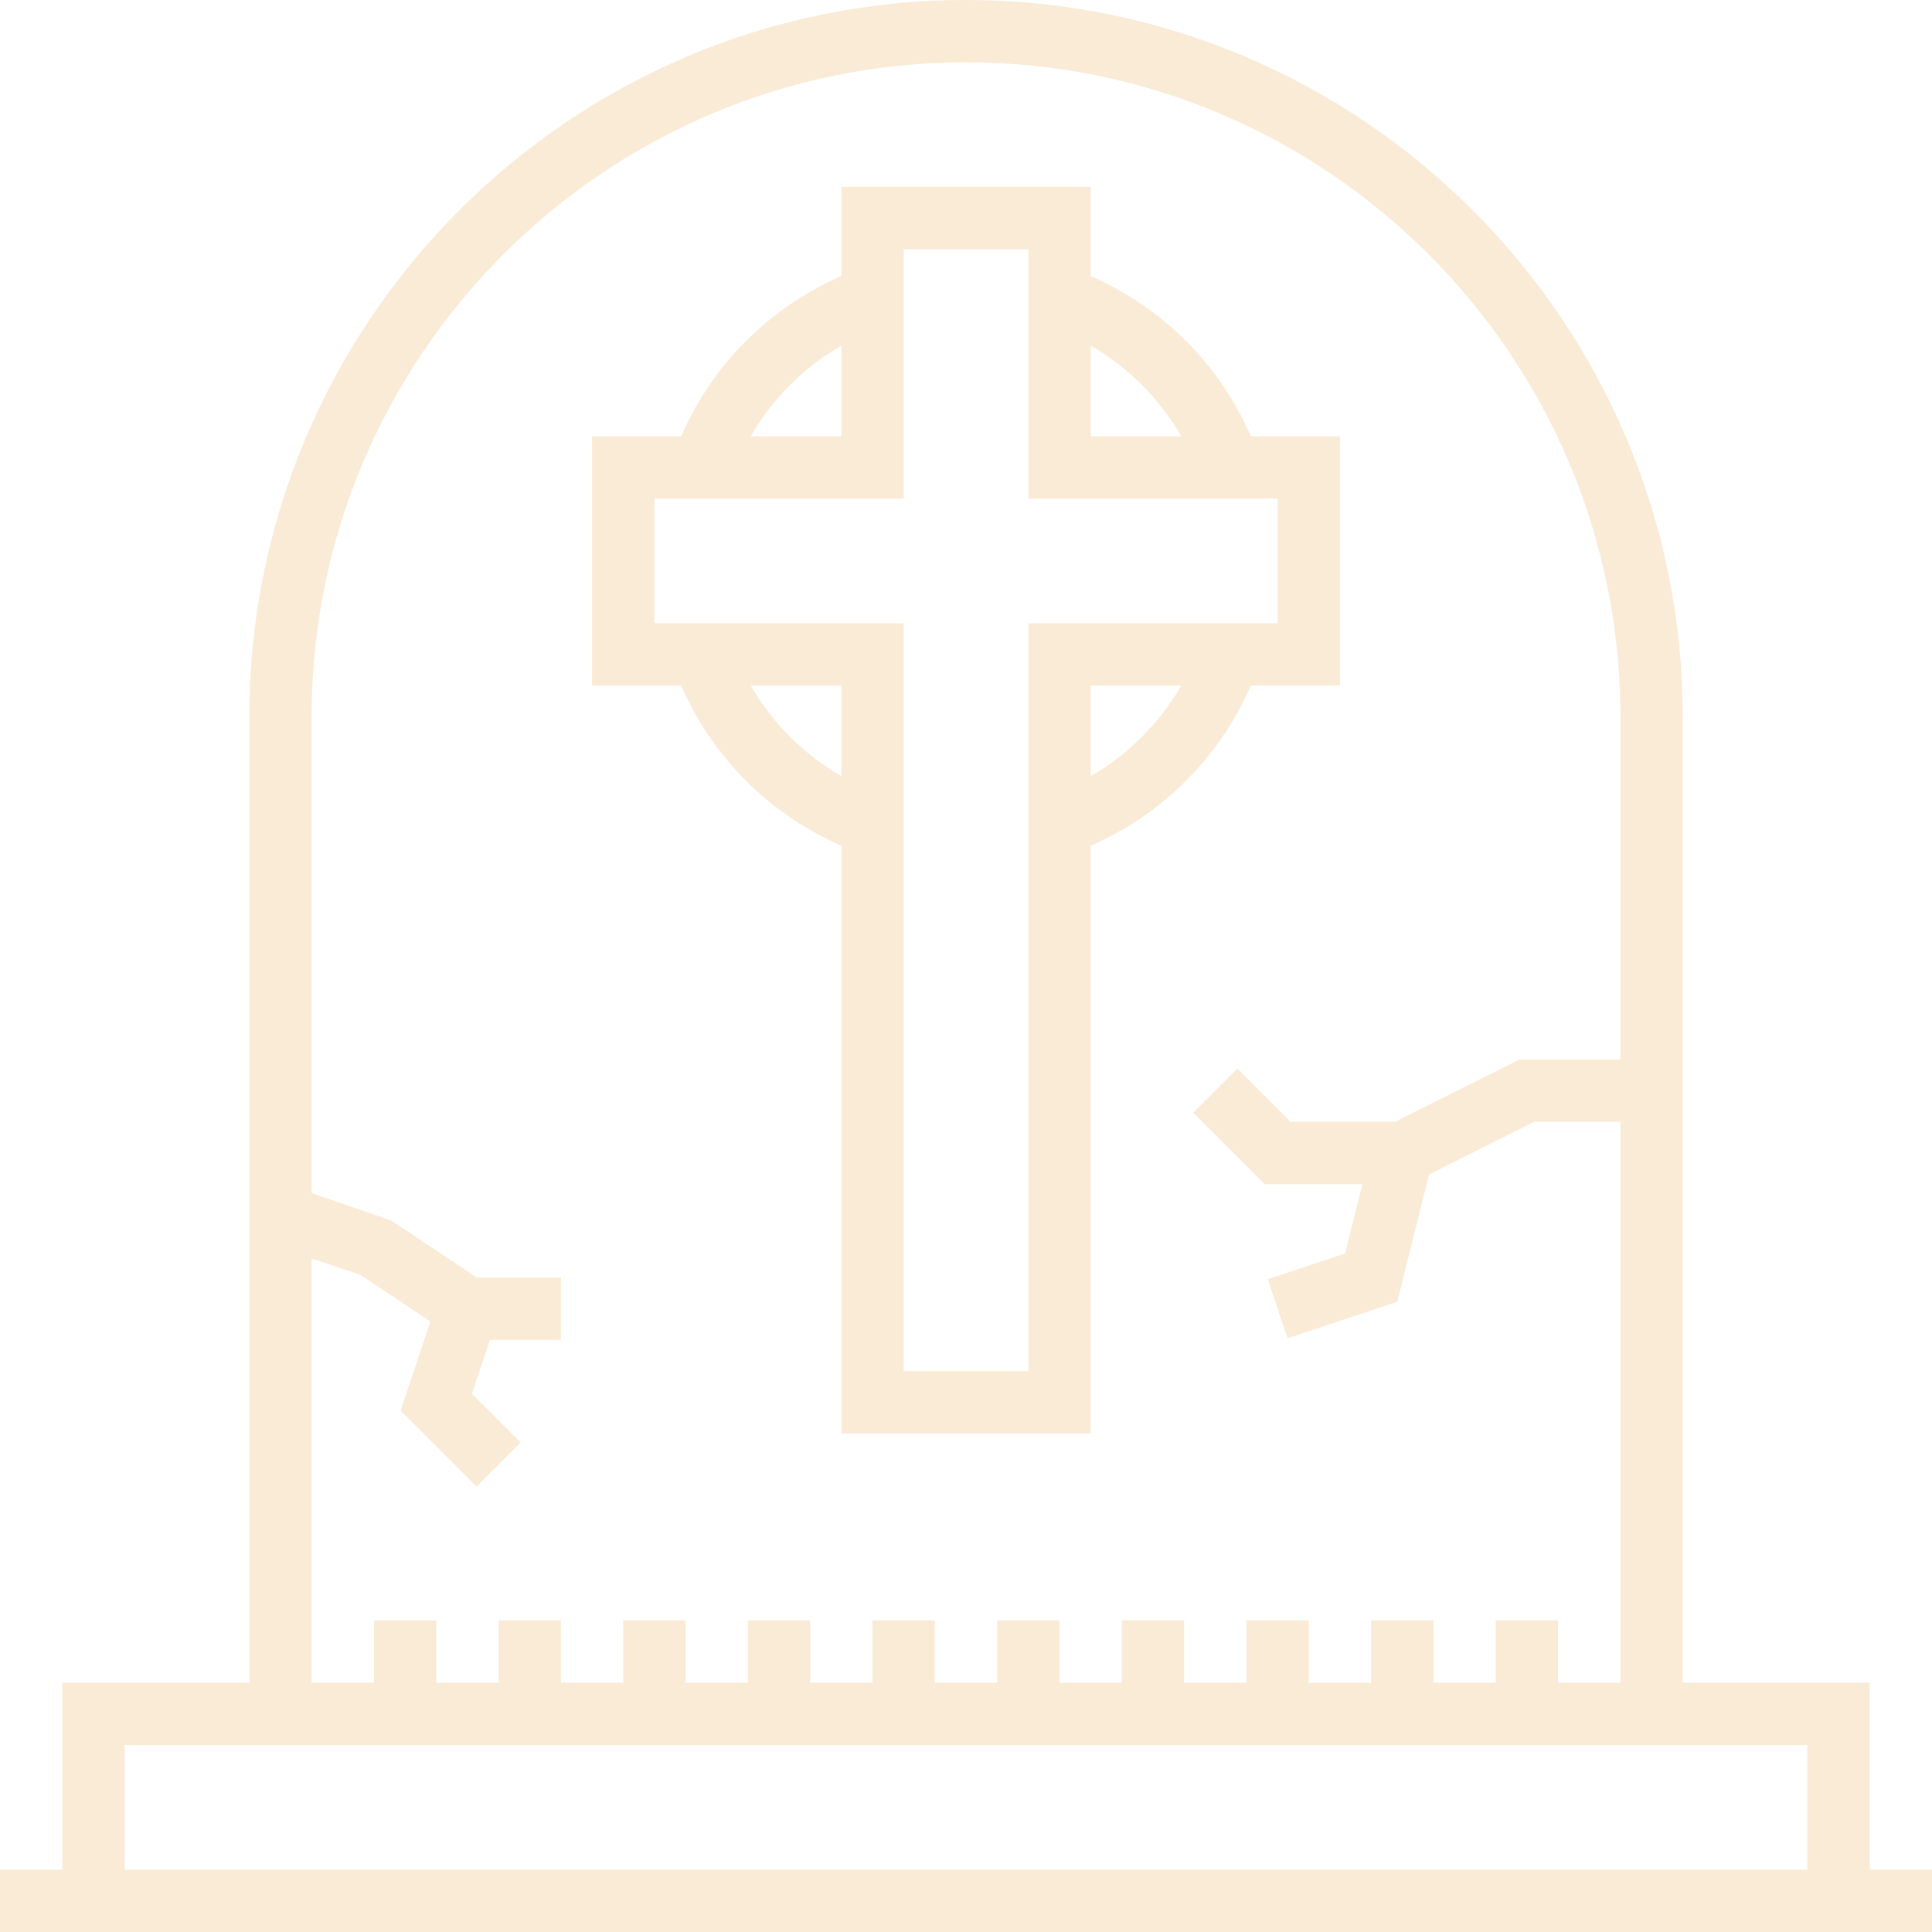
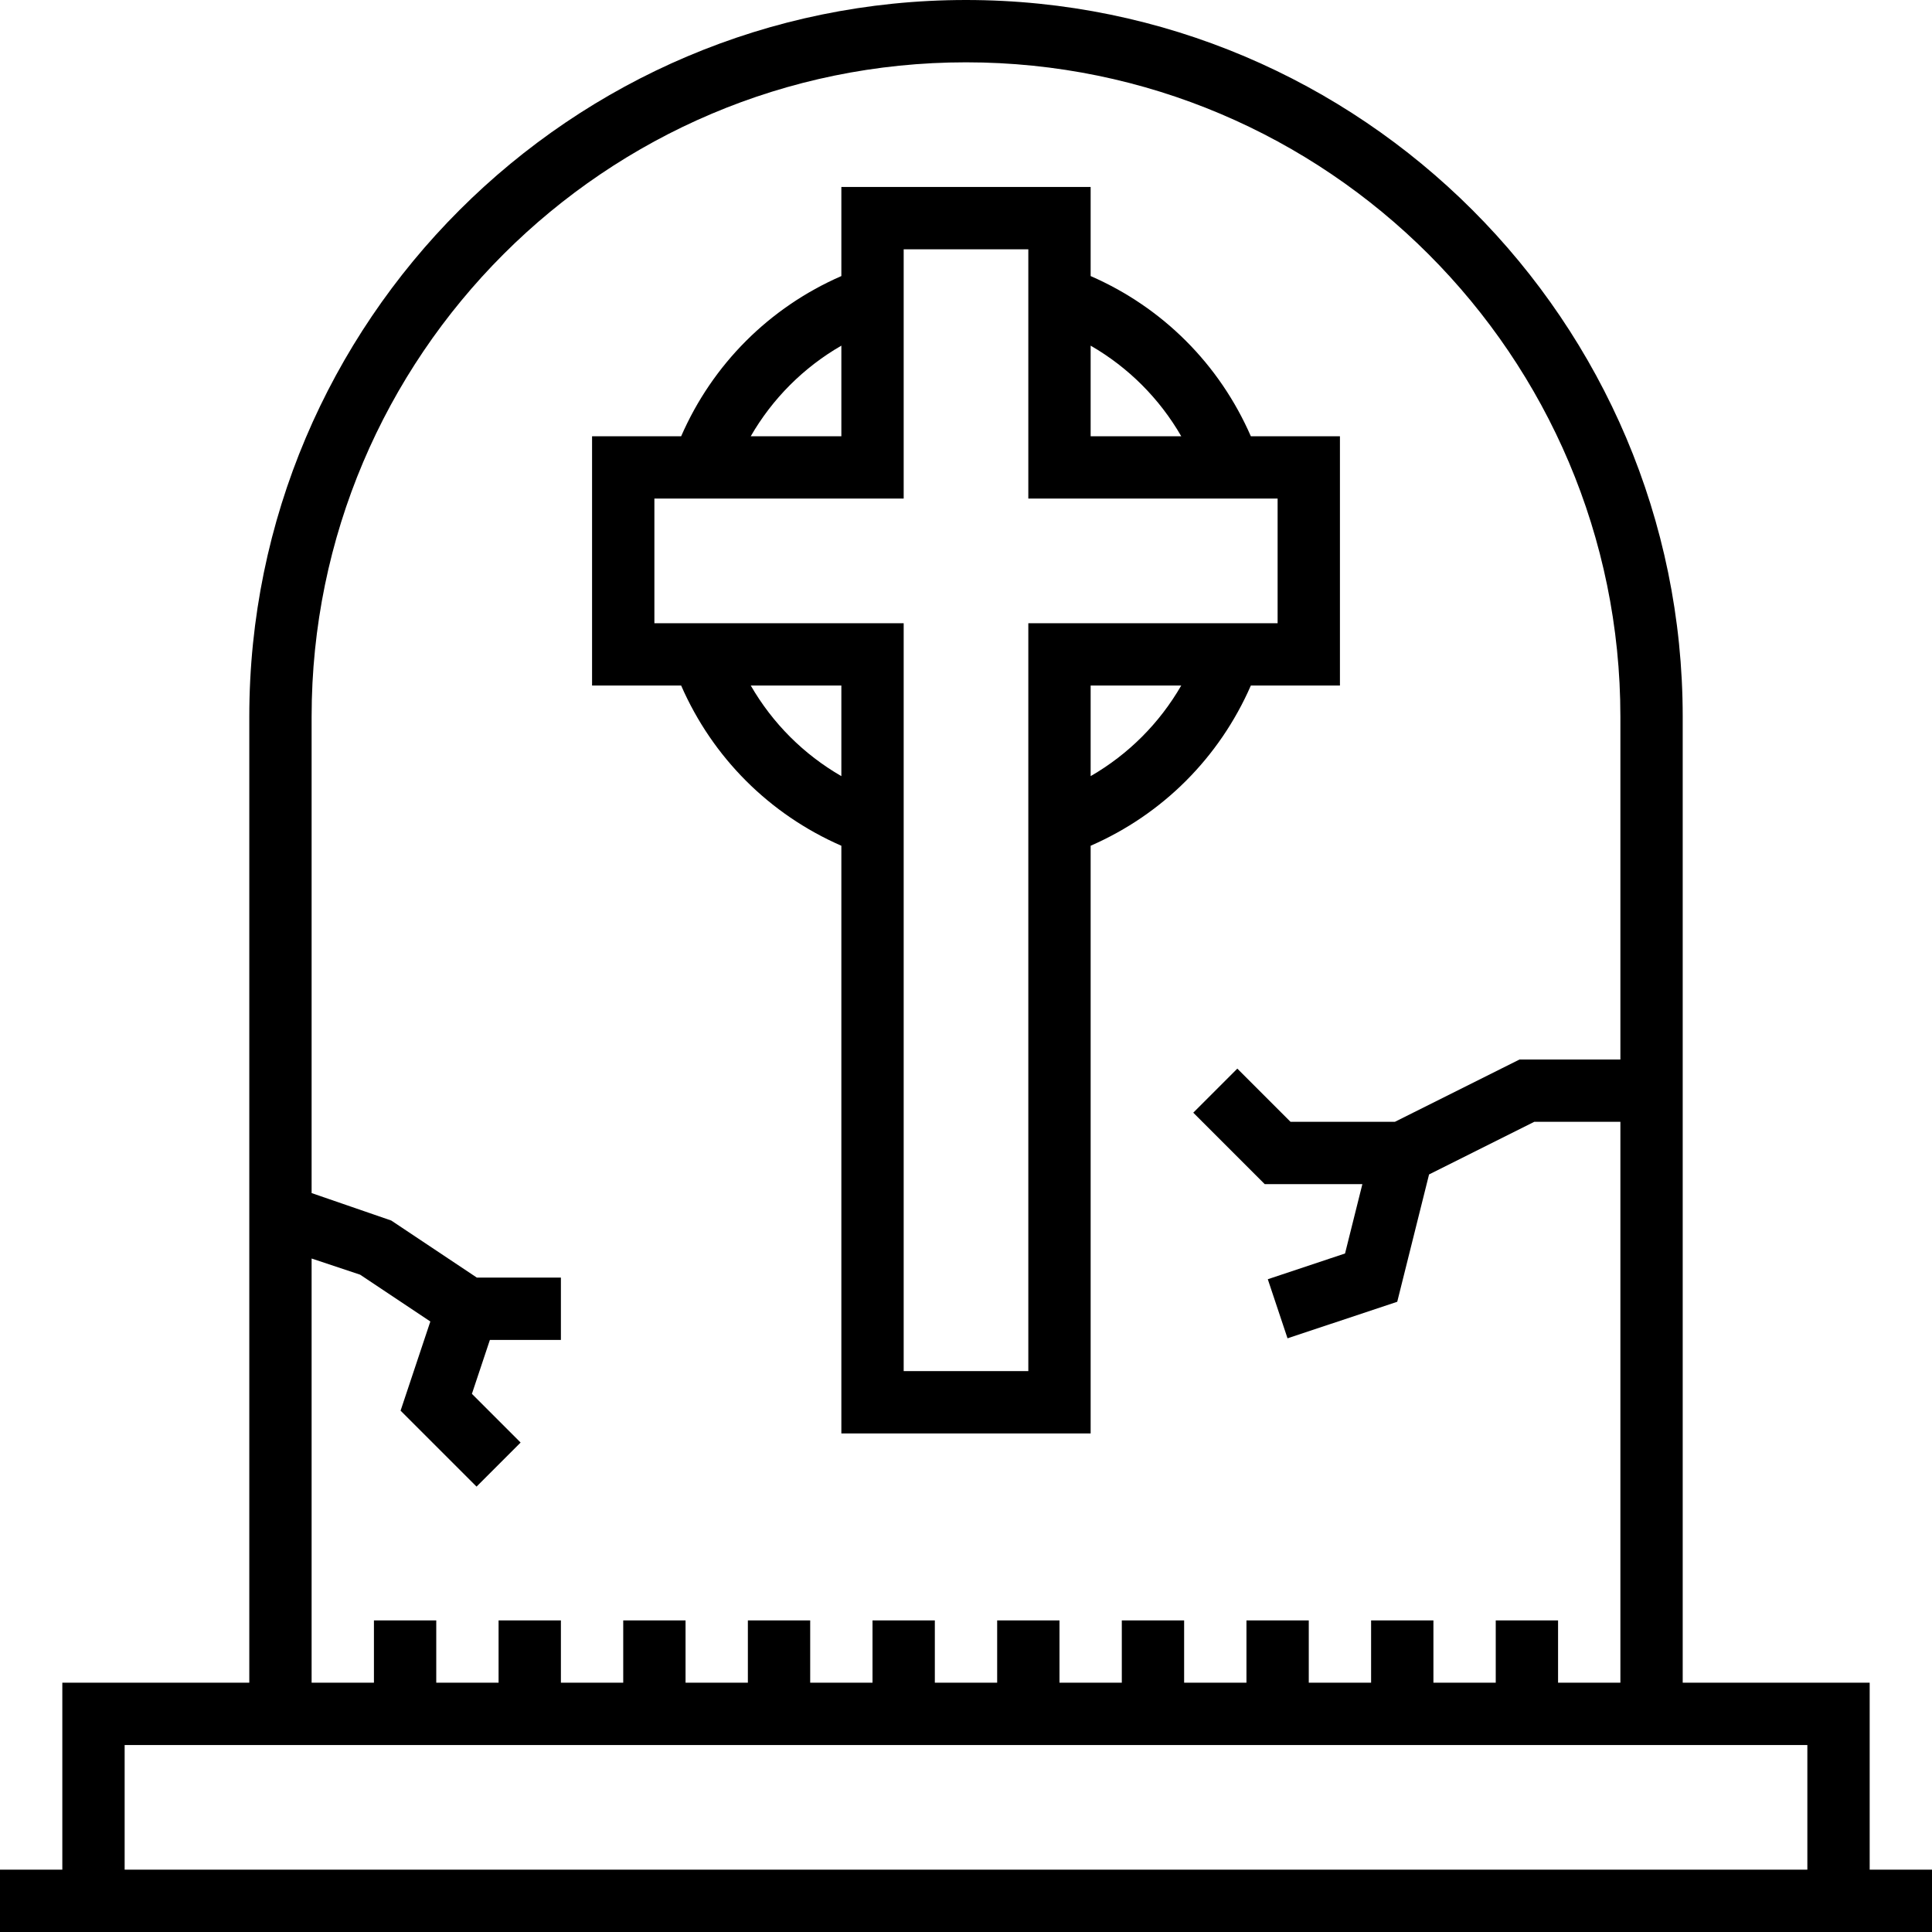
- <svg xmlns="http://www.w3.org/2000/svg" fill="#FAEBD7" height="800px" width="800px" version="1.1" id="Layer_1" viewBox="0 0 496 496" xml:space="preserve">
+ <svg xmlns="http://www.w3.org/2000/svg" fill="currentColor" height="800px" width="800px" version="1.1" id="Layer_1" viewBox="0 0 496 496" xml:space="preserve">
  <g>
    <g>
      <g>
        <path d="M480,480v-48h-48V184C432,82.536,349.464,0,248,0S64,82.536,64,184v248H16v48H0v16h16h464h16v-16H480z M80,323.096     l12.456,4.152l18.024,12.016l-7.64,22.896l19.504,19.496l11.312-11.312l-12.504-12.504l4.616-13.84H144v-16h-21.576     l-21.984-14.656L80,306.296V184c0-92.632,75.368-168,168-168s168,75.368,168,168v88h-25.888l-32,16h-26.8l-13.656-13.656     l-11.312,11.312L324.688,304h25.072l-4.448,17.8l-19.832,6.616l5.064,15.168l28.168-9.384l8.168-32.688L393.888,288H416v144h-16     v-16h-16v16h-16v-16h-16v16h-16v-16h-16v16h-16v-16h-16v16h-16v-16h-16v16h-16v-16h-16v16h-16v-16h-16v16h-16v-16h-16v16h-16v-16     h-16v16h-16v-16H96v16H80V323.096z M464,480H32v-32h32h368h32V480z" />
        <path d="M216,217.128V368h64V217.128c18.48-8.064,33.056-22.648,41.128-41.128H344v-64h-22.872     c-8.064-18.488-22.64-33.064-41.128-41.128V48h-64v22.872c-18.488,8.064-33.064,22.64-41.128,41.128H152v64h22.872     C182.944,194.48,197.52,209.056,216,217.128z M216,199.256c-9.688-5.592-17.664-13.568-23.256-23.256H216V199.256z M280,199.256     V176h23.256C297.664,185.688,289.688,193.664,280,199.256z M280,88.736c9.688,5.592,17.672,13.576,23.264,23.264H280V88.736z      M216,88.736V112h-23.264C198.328,102.312,206.312,94.328,216,88.736z M168,128h64V64h32v64h64v32h-64v192h-32V160h-64V128z" />
      </g>
    </g>
  </g>
</svg>
